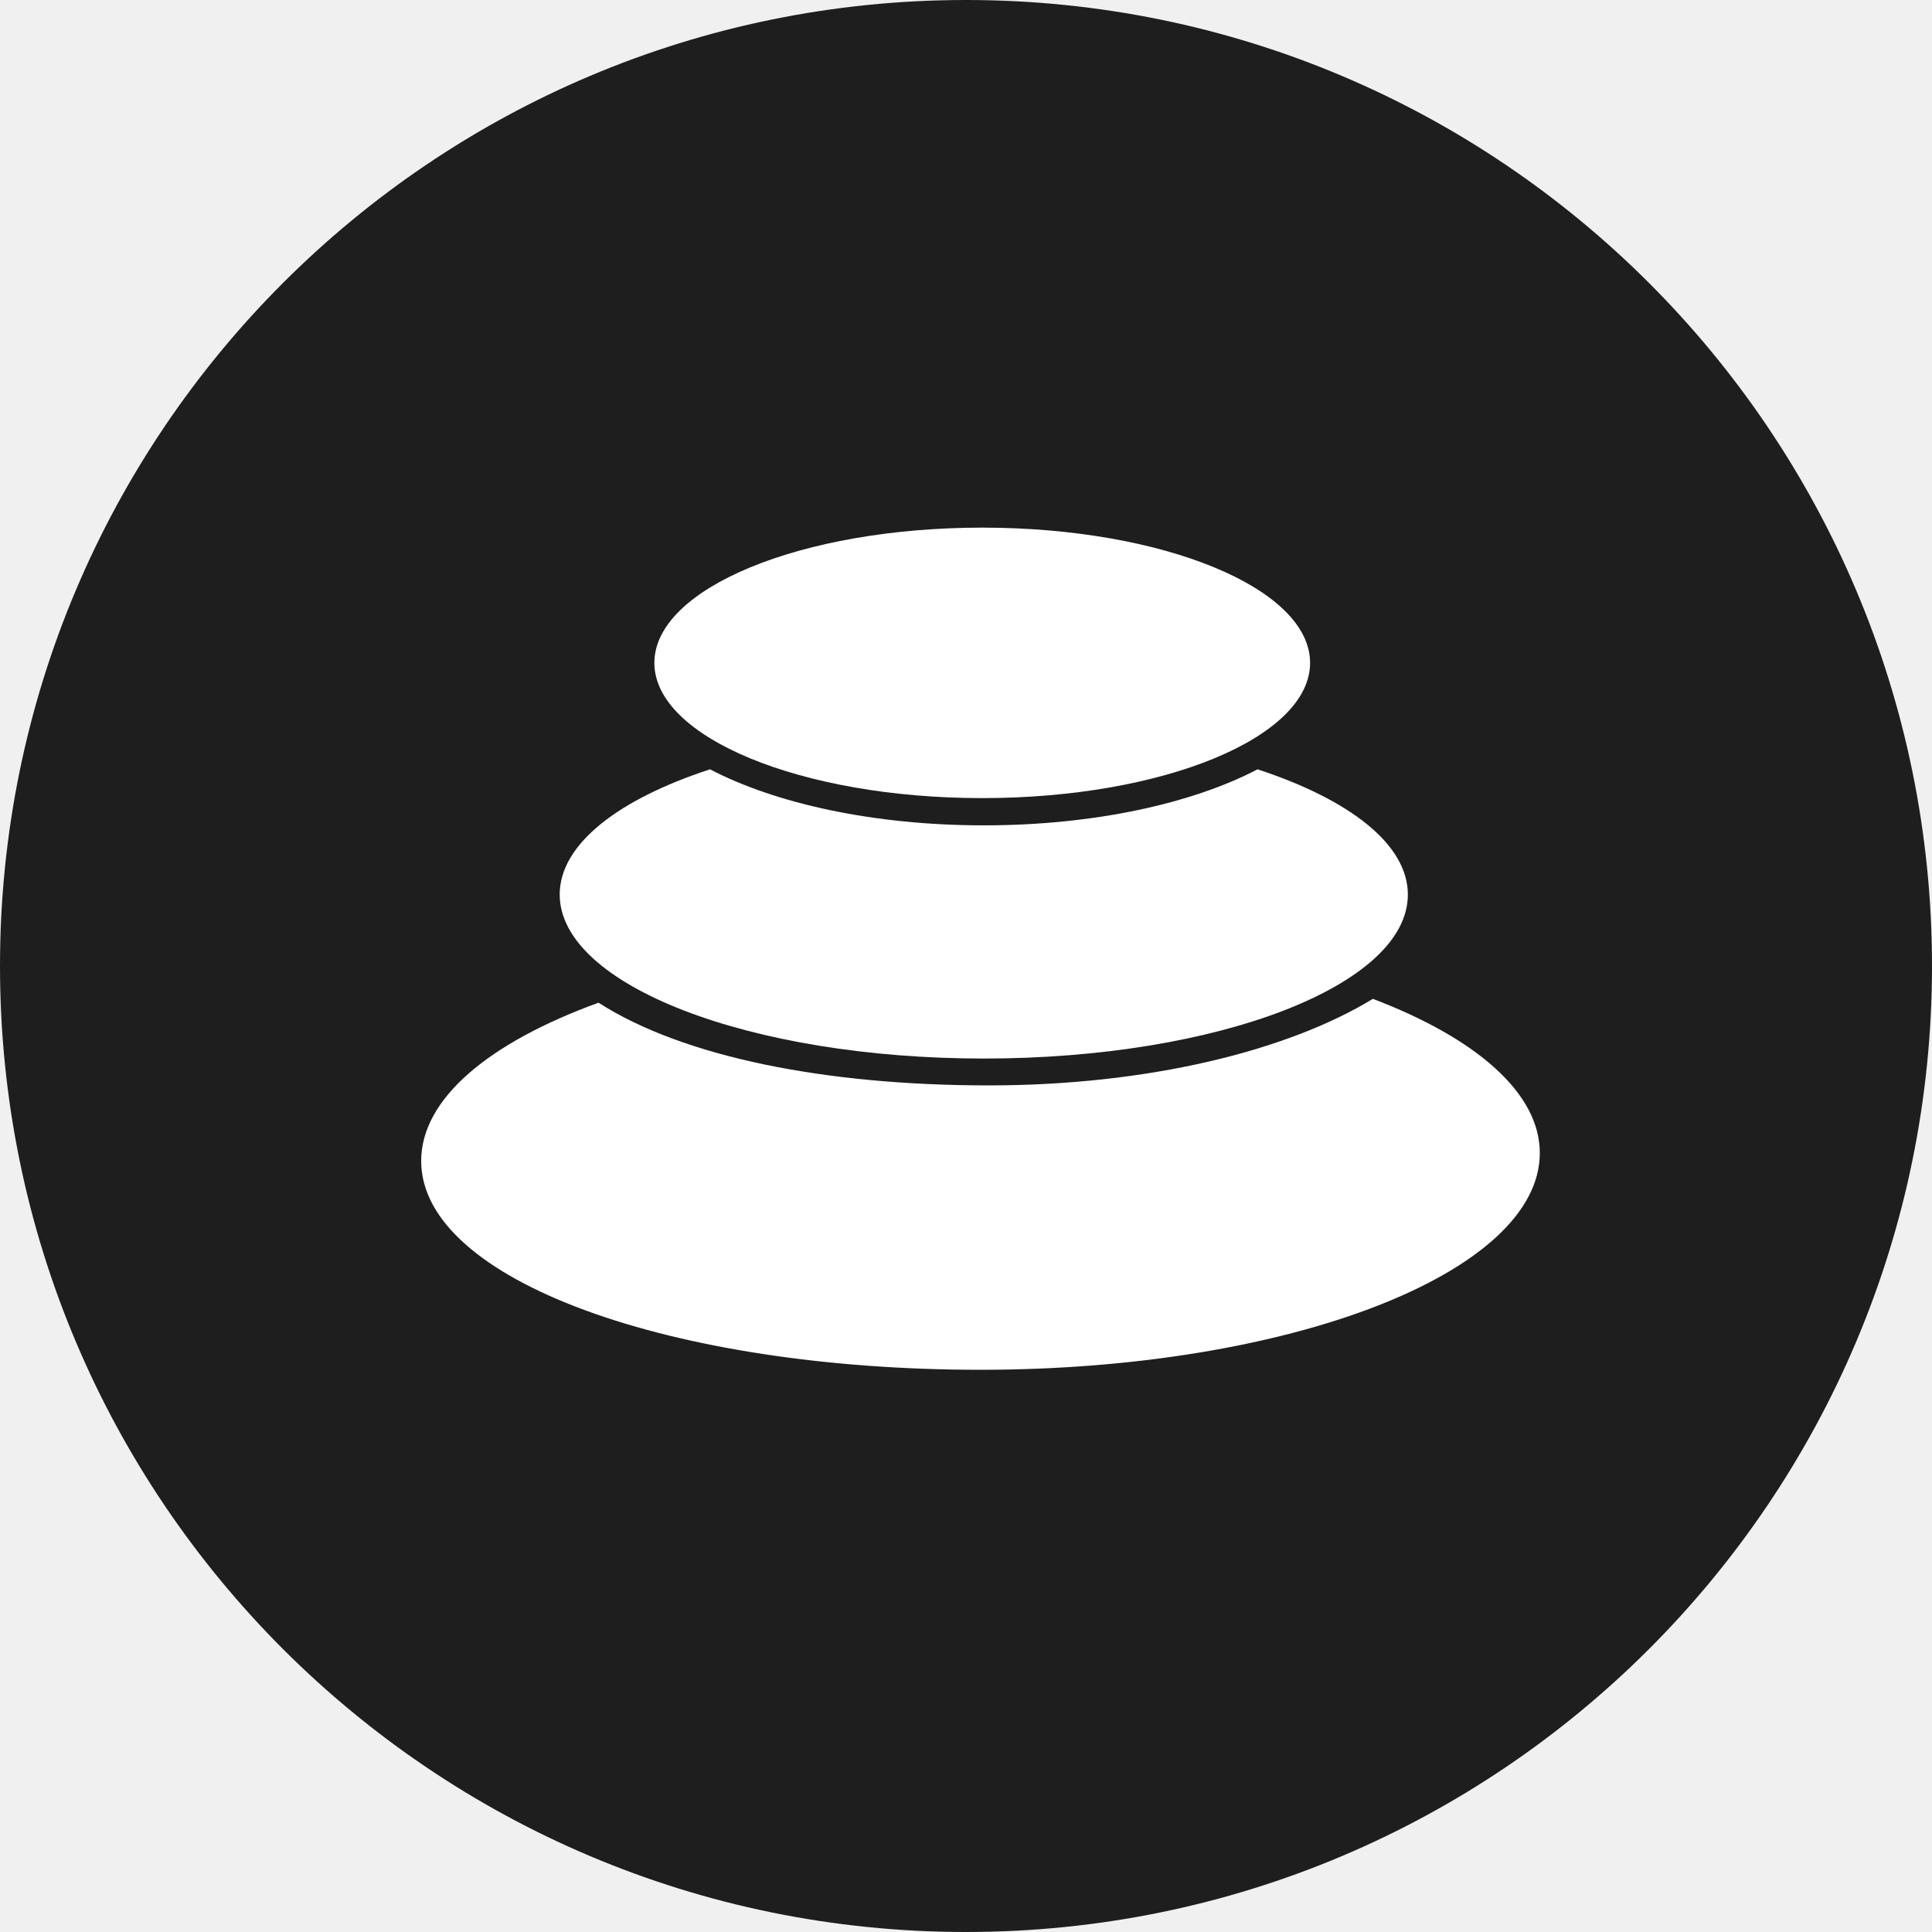
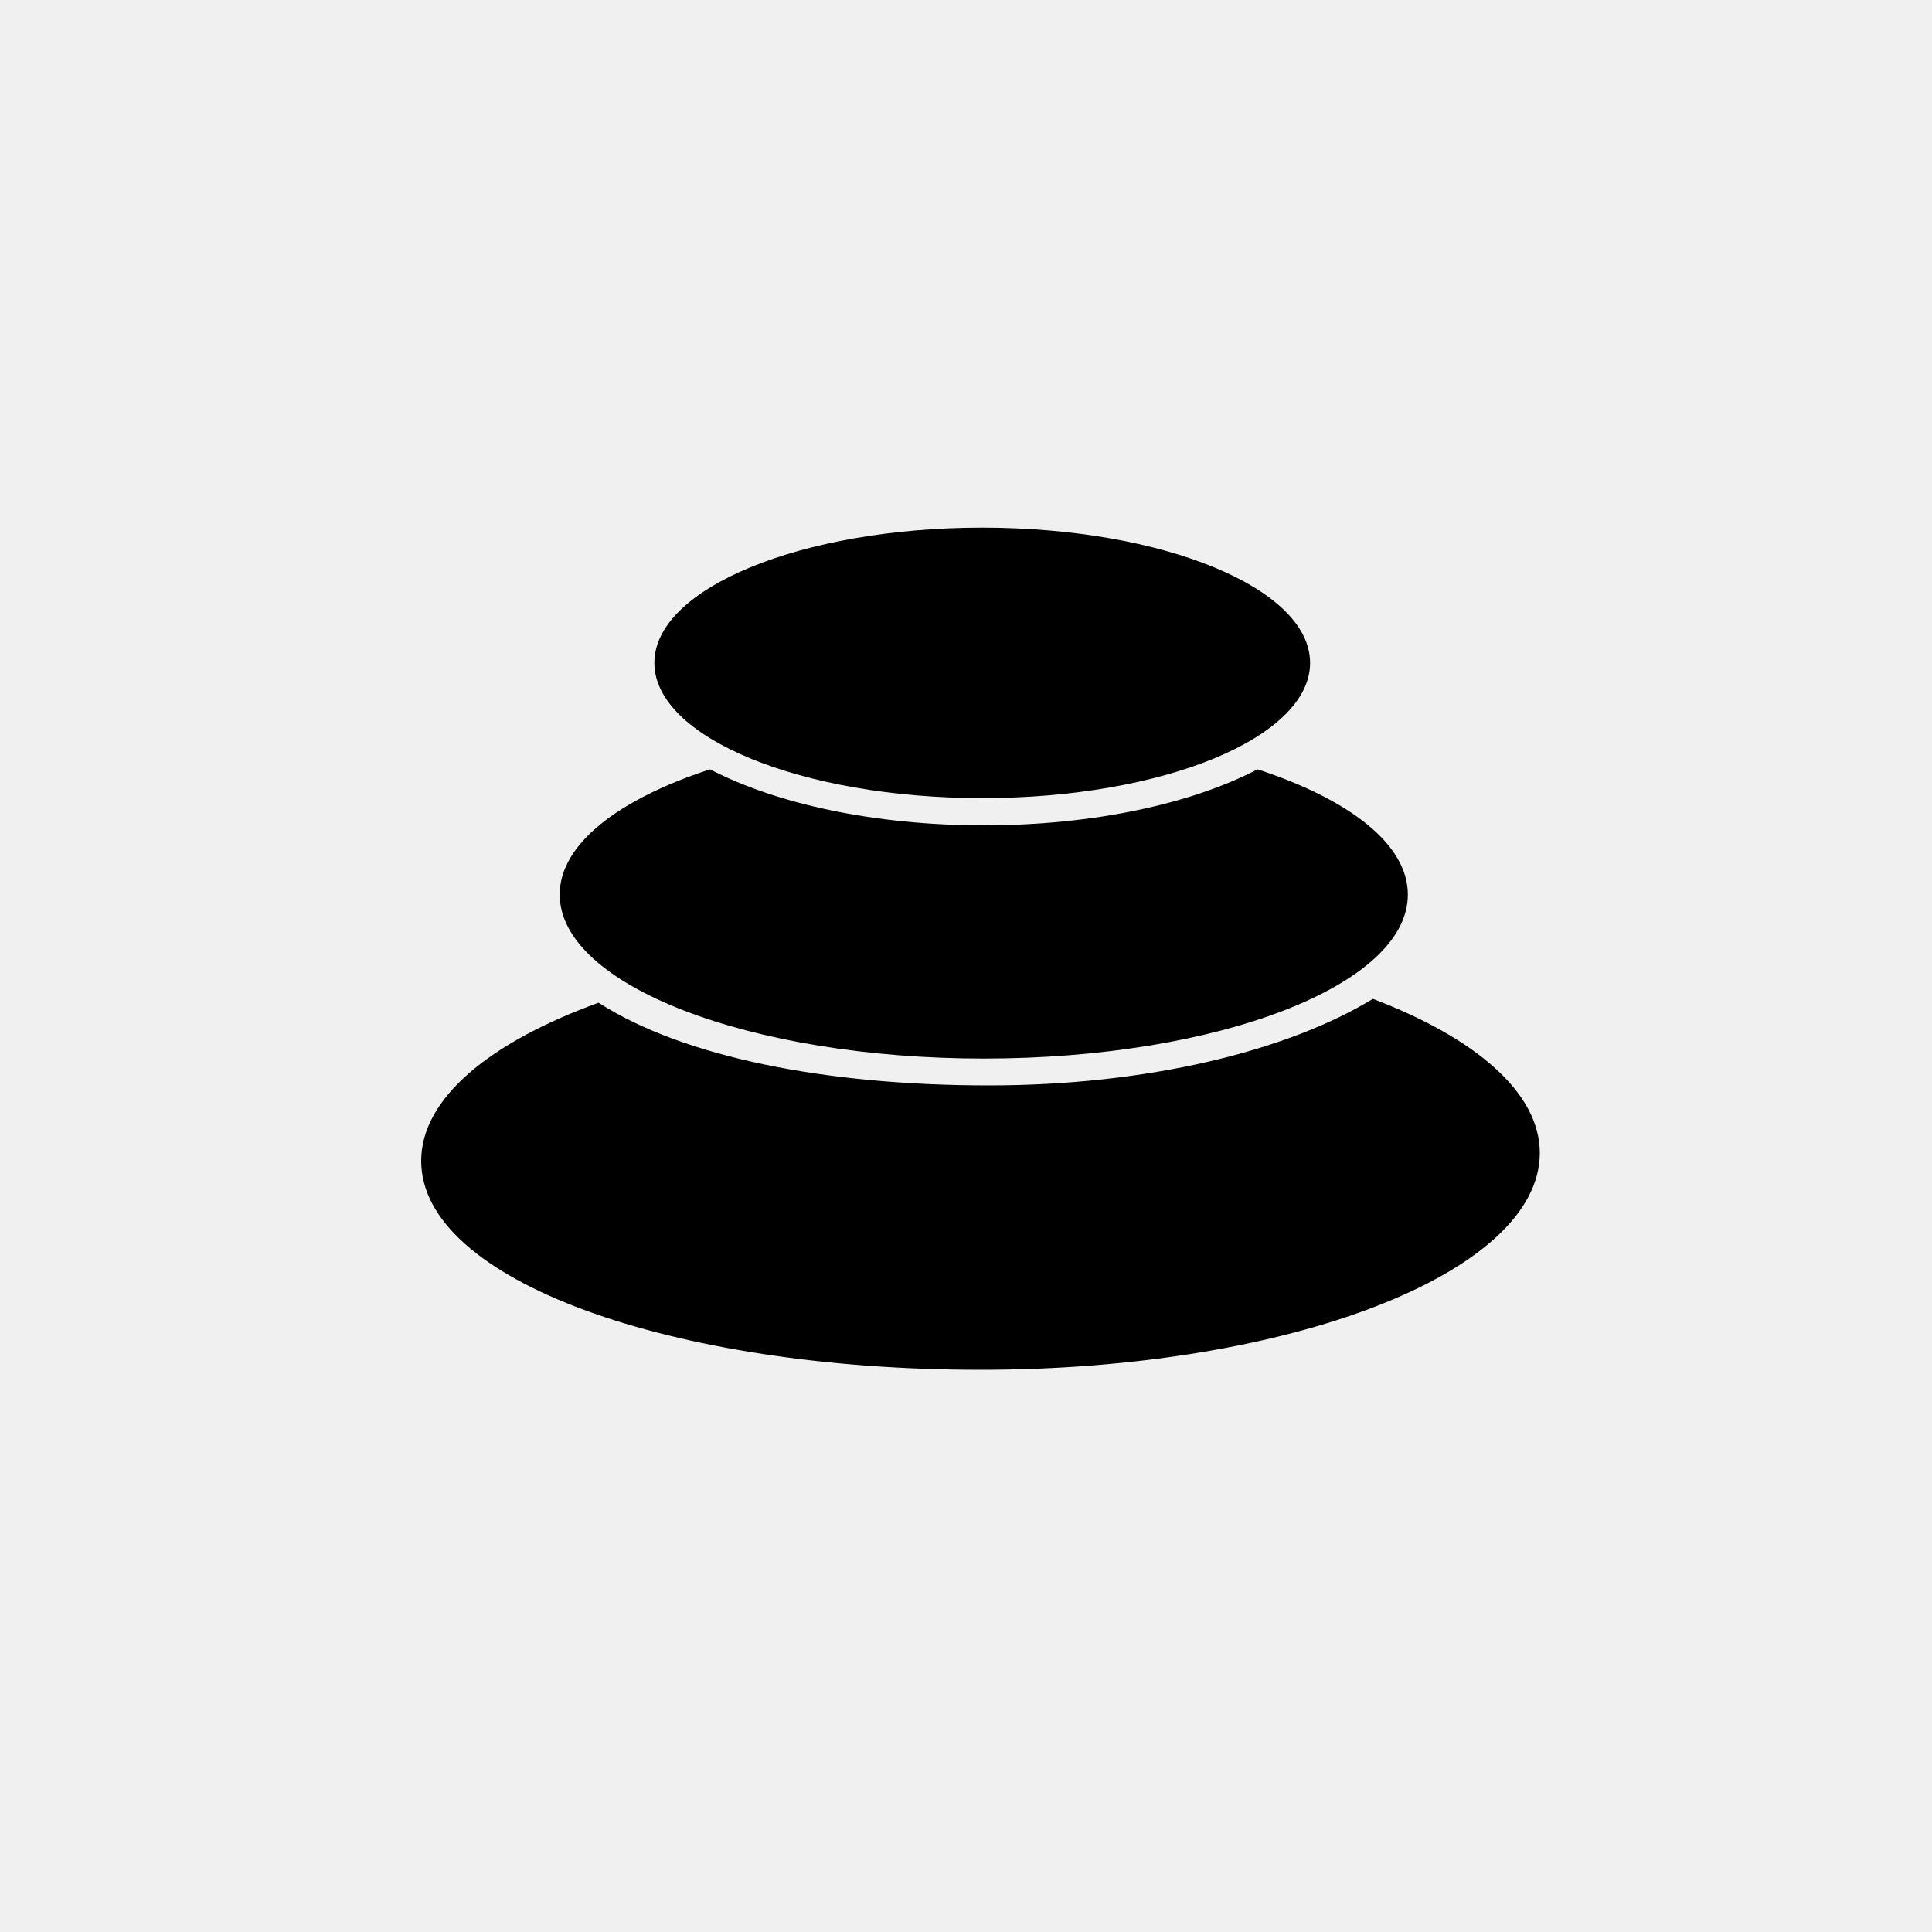
<svg xmlns="http://www.w3.org/2000/svg" viewBox="0 0 1000 1000">
  <g id="Layer_2" data-name="Layer 2">
    <g id="Layer_1-2" data-name="Layer 1">
-       <path id="SVGID" d="M500,0c276.1,0,500,223.9,500,500s-223.9,500-500,500S0,776.1,0,500,223.9,0,500,0Z" style="fill:#1e1e1e;fill-rule:evenodd" />
-       <path id="SVGID-2" data-name="SVGID" d="M507.5,709C347.6,709,218,662.8,218,600.9c0-32.3,35.3-61.4,91.8-81.9,44.1,28.3,118.1,42.8,202,42.8,81.9,0,154.3-17.7,198.8-44.8,53.3,20.3,86.4,48.6,86.4,79.8,0,62-129.6,112.2-289.5,112.2Z" style="fill:#fff" />
-       <path id="SVGID-3" data-name="SVGID" d="M509.2,547.9c-121.2,0-219.5-38-219.5-84.9,0-26,30.3-49.3,77.8-64.8,33.9,17.7,84.7,29,141.7,29s107.8-11.3,141.7-29c47.6,15.6,77.8,38.8,77.8,64.8.1,46.9-98.2,84.9-219.5,84.9Z" style="fill:#fff" />
-       <path id="SVGID-4" data-name="SVGID" d="M508.4,413.1c-93.7,0-169.7-31.4-169.7-70s76-70,169.7-70,169.7,31.4,169.7,70-76,70-169.7,70Z" style="fill:#fff" />
+       <path id="SVGID" d="M500,0c276.1,0,500,223.9,500,500s-223.9,500-500,500S0,776.1,0,500,223.9,0,500,0Z" style="fill:transparent;" />
+       <path id="SVGID-2" data-name="SVGID" d="M507.5,709C347.6,709,218,662.8,218,600.9c0-32.3,35.3-61.4,91.8-81.9,44.1,28.3,118.1,42.8,202,42.8,81.9,0,154.3-17.7,198.8-44.8,53.3,20.3,86.4,48.6,86.4,79.8,0,62-129.6,112.2-289.5,112.2Z" />
+       <path id="SVGID-3" data-name="SVGID" d="M509.2,547.9c-121.2,0-219.5-38-219.5-84.9,0-26,30.3-49.3,77.8-64.8,33.9,17.7,84.7,29,141.7,29s107.8-11.3,141.7-29c47.6,15.6,77.8,38.8,77.8,64.8.1,46.9-98.2,84.9-219.5,84.9Z" />
+       <path id="SVGID-4" data-name="SVGID" d="M508.4,413.1c-93.7,0-169.7-31.4-169.7-70s76-70,169.7-70,169.7,31.4,169.7,70-76,70-169.7,70Z" />
    </g>
  </g>
</svg>
